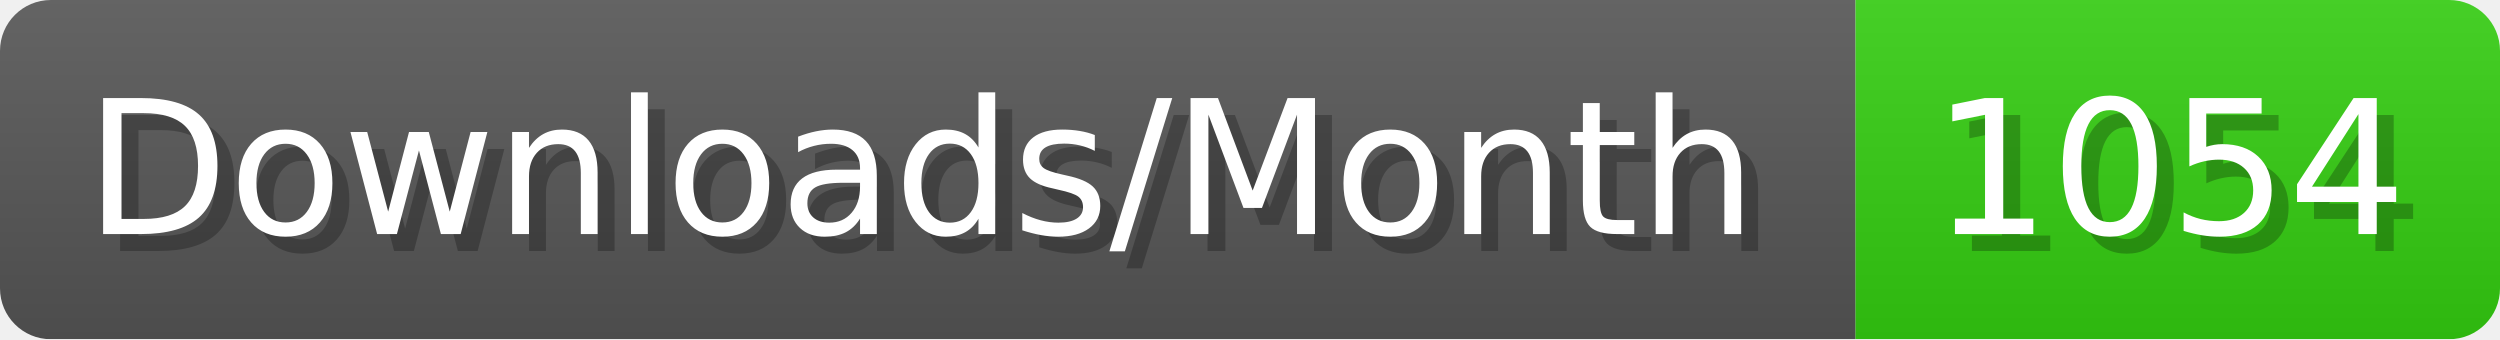
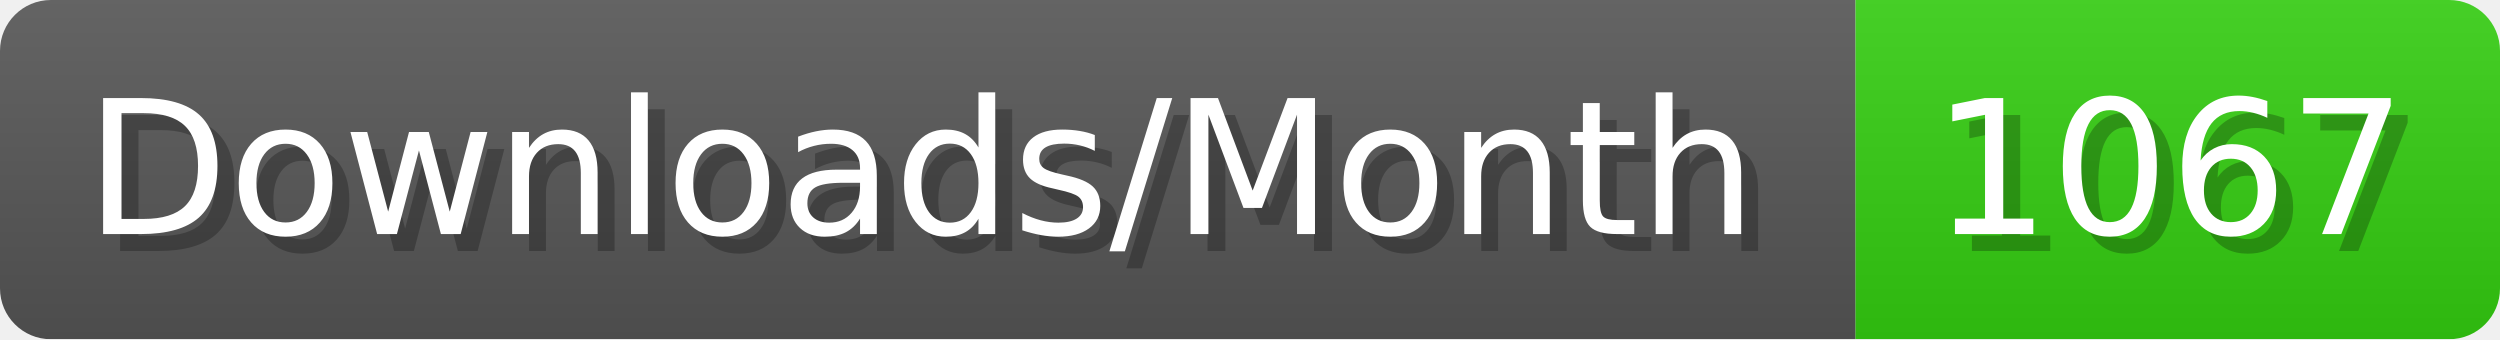
- <svg xmlns="http://www.w3.org/2000/svg" width="147.4" height="20" viewBox="0 0 1474 200" role="img" aria-label="Downloads/Month: 1054">
+ <svg xmlns="http://www.w3.org/2000/svg" width="147.4" height="20" viewBox="0 0 1474 200" role="img" aria-label="Downloads/Month: 1067">
  <linearGradient id="YlXUI" x2="0" y2="100%">
    <stop offset="0" stop-opacity=".1" stop-color="#EEE" />
    <stop offset="1" stop-opacity=".1" />
  </linearGradient>
  <mask id="JHhop">
    <rect width="1474" height="200" rx="30" fill="#FFF" />
  </mask>
  <g mask="url(#JHhop)">
    <rect width="1094" height="200" fill="#555" />
    <rect width="380" height="200" fill="#3C1" x="1094" />
    <rect width="1474" height="200" fill="url(#YlXUI)" />
  </g>
  <g aria-hidden="true" fill="#fff" text-anchor="start" font-family="Verdana,DejaVu Sans,sans-serif" font-size="110">
    <text x="60" y="148" textLength="994" fill="#000" opacity="0.25">Downloads/Month</text>
    <text x="50" y="138" textLength="994">Downloads/Month</text>
-     <text x="1149" y="148" textLength="280" fill="#000" opacity="0.25">1054</text>
-     <text x="1139" y="138" textLength="280">1054</text>
+     <text x="1149" y="148" textLength="280" fill="#000" opacity="0.25">1067</text>
+     <text x="1139" y="138" textLength="280">1067</text>
  </g>
</svg>
